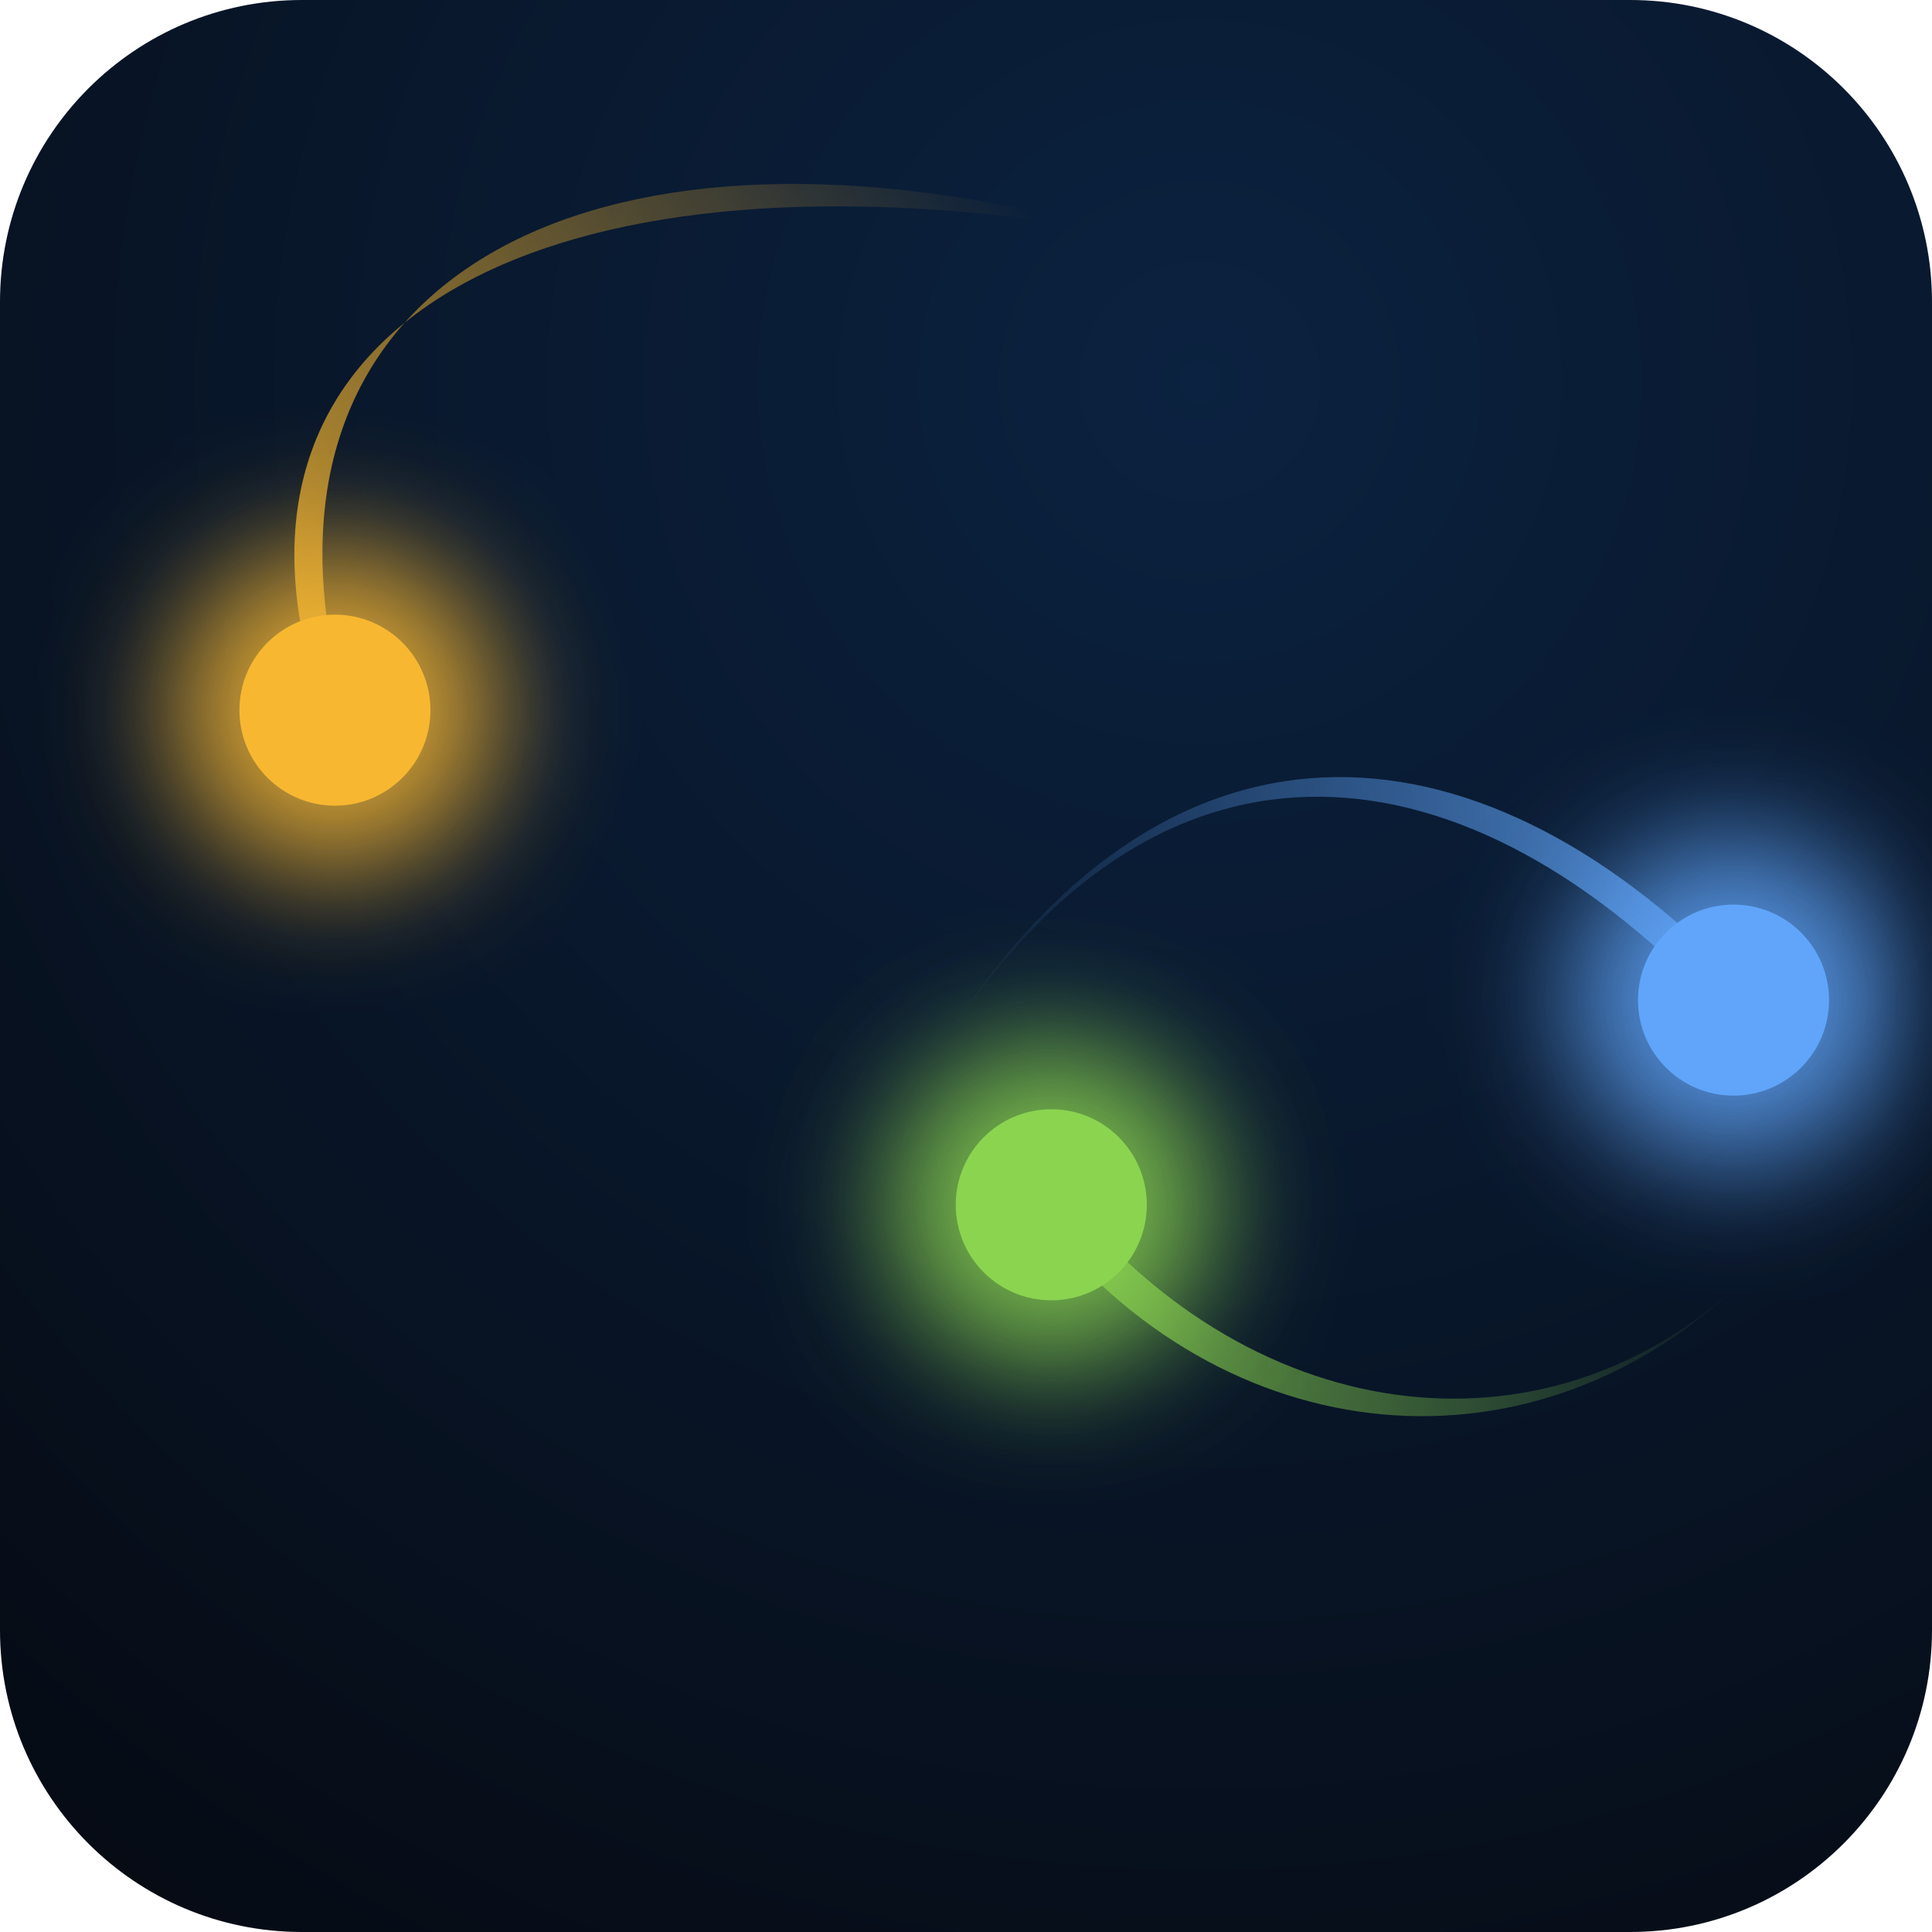
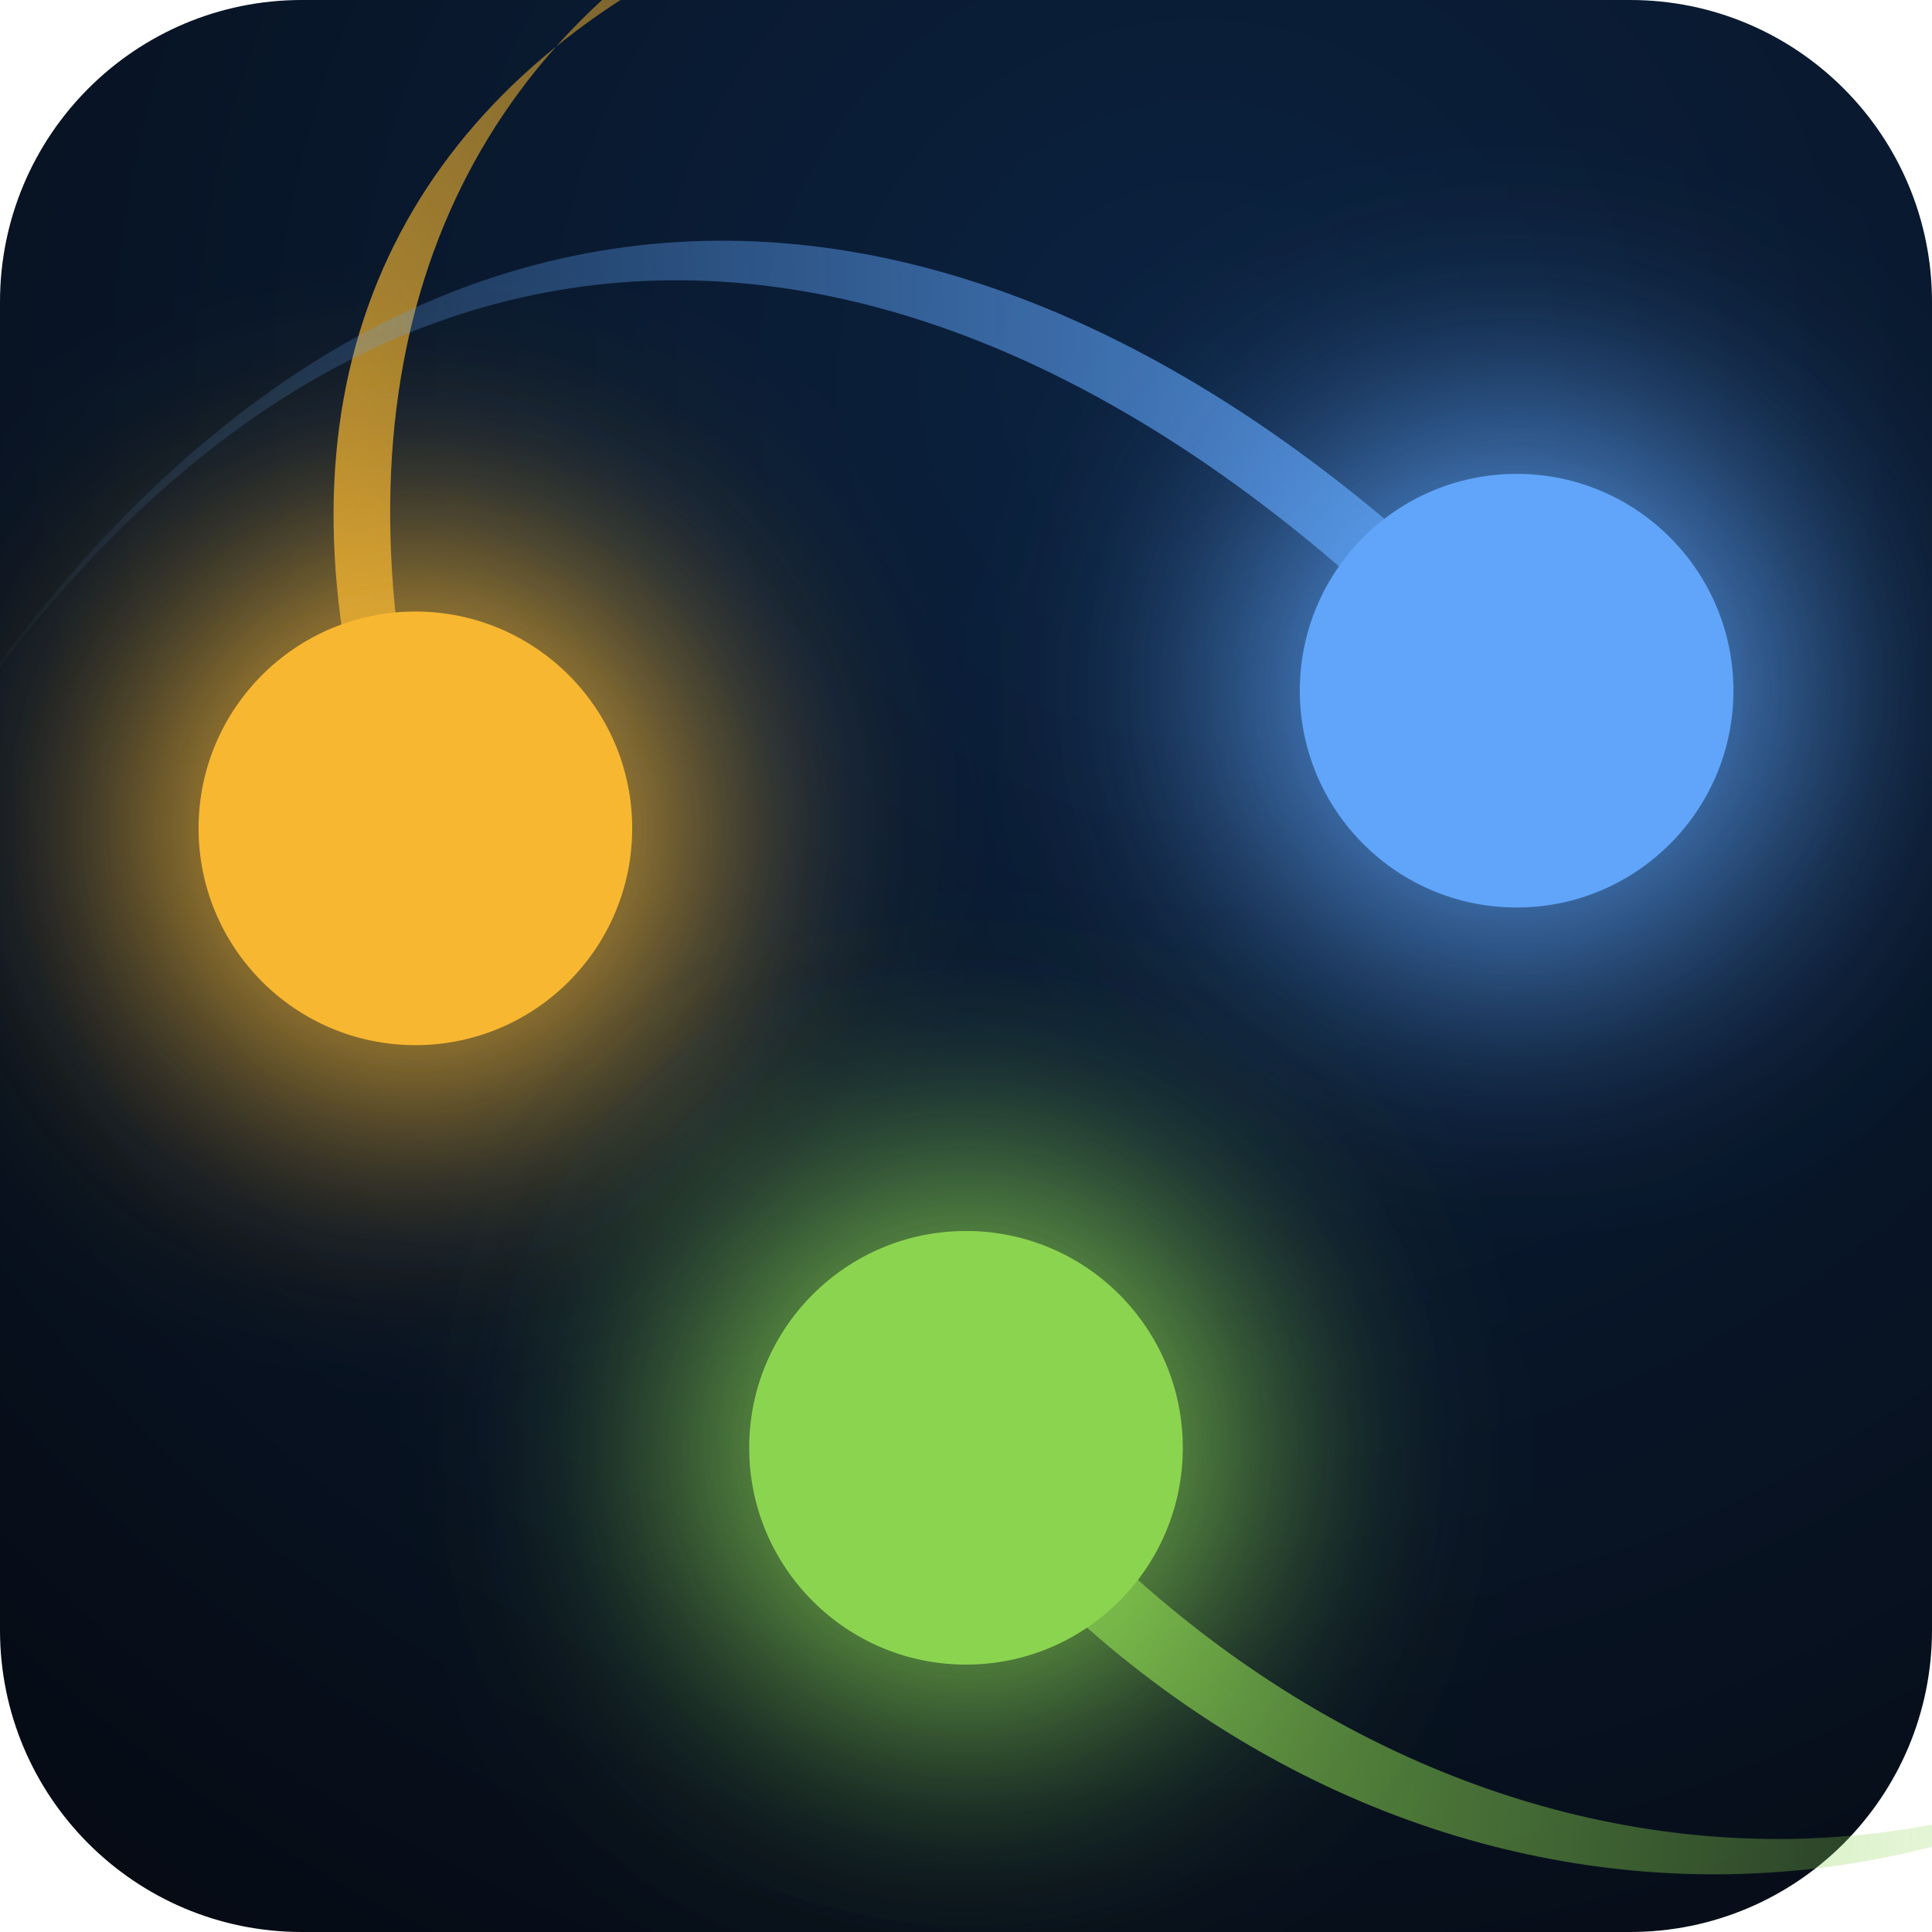
<svg xmlns="http://www.w3.org/2000/svg" viewBox="0 0 64 64">
  <defs>
    <radialGradient id="space" cx="62%" cy="20%" r="95%">
      <stop offset="0%" stop-color="#0b2240" />
      <stop offset="100%" stop-color="#060b14" />
    </radialGradient>
    <filter id="glow" x="-50%" y="-50%" width="200%" height="200%">
      <feGaussianBlur stdDeviation="1.8" />
    </filter>
-     <linearGradient id="trailOrange" x1="13.5" y1="24.5" x2="34" y2="10" gradientUnits="userSpaceOnUse">
+     <linearGradient id="trailOrange" x1="24" y1="30" x2="44.5" y2="15.5" gradientUnits="userSpaceOnUse">
      <stop offset="0%" stop-color="#f7b731" stop-opacity="0.78" />
      <stop offset="100%" stop-color="#f7b731" stop-opacity="0" />
    </linearGradient>
-     <linearGradient id="trailBlue" x1="54.5" y1="33" x2="31.5" y2="34" gradientUnits="userSpaceOnUse">
+     <linearGradient id="trailBlue" x1="40" y1="28" x2="17" y2="29" gradientUnits="userSpaceOnUse">
      <stop offset="0%" stop-color="#60a5fa" stop-opacity="0.78" />
      <stop offset="100%" stop-color="#60a5fa" stop-opacity="0" />
    </linearGradient>
-     <linearGradient id="trailGreen" x1="34.5" y1="39" x2="55" y2="41" gradientUnits="userSpaceOnUse">
+     <linearGradient id="trailGreen" x1="32" y1="39" x2="52.5" y2="41" gradientUnits="userSpaceOnUse">
      <stop offset="0%" stop-color="#8bd450" stop-opacity="0.78" />
      <stop offset="100%" stop-color="#8bd450" stop-opacity="0" />
    </linearGradient>
  </defs>
  <rect width="64" height="64" rx="10" fill="url(#space)" />
-   <g transform="translate(-4.16 -4.16) scale(1.13)">
-     <path d="M13.2 24.6C9.3 13.7 18.6 8.2 33.9 10.1L34.1 9.9C19.8 6.8 10.5 12.6 13.8 24.4Z" fill="url(#trailOrange)" />
-     <path d="M54.8 32.6C47.3 24.7 38.2 23.7 31.55 33.9L31.45 34.1C37.8 24.3 46.7 25.3 54.2 33.4Z" fill="url(#trailBlue)" />
-     <path d="M34.9 38.7C40.5 45.7 49.3 46.7 55.05 40.95L54.95 41.05C48.7 47.3 39.5 46.3 34.1 39.3Z" fill="url(#trailGreen)" />
-     <circle cx="13.5" cy="24.5" r="4.8" fill="#f7b731" filter="url(#glow)" opacity="0.85" />
-     <circle cx="54.5" cy="33" r="4.8" fill="#60a5fa" filter="url(#glow)" opacity="0.85" />
-     <circle cx="34.5" cy="39" r="4.8" fill="#8bd450" filter="url(#glow)" opacity="0.85" />
-     <circle cx="13.5" cy="24.5" r="2.8" fill="#f7b731" />
-     <circle cx="54.5" cy="33" r="2.8" fill="#60a5fa" />
-     <circle cx="34.5" cy="39" r="2.8" fill="#8bd450" />
+   <g transform="translate(32 32) scale(3.8) translate(-32 -32)">
+     <g transform="translate(32 32) scale(0.6) translate(-32 -32)">
+       <path d="M23.7 30.1C19.8 19.2 29.1 13.7 44.4 15.6L44.6 15.4C30.3 12.3 21 18.1 24.3 29.9Z" fill="url(#trailOrange)" />
+       <path d="M40.3 27.6C32.8 19.7 23.7 18.7 17.05 28.9L16.95 29.1C23.3 19.3 32.2 20.3 39.7 28.4Z" fill="url(#trailBlue)" />
+       <path d="M32.4 38.7C38 45.7 46.8 46.7 52.55 40.95L52.45 41.05C46.2 47.3 37 46.3 31.6 39.3Z" fill="url(#trailGreen)" />
+       <circle cx="24" cy="30" r="4.125" fill="#f7b731" filter="url(#glow)" opacity="0.85" />
+       <circle cx="40" cy="28" r="4.125" fill="#60a5fa" filter="url(#glow)" opacity="0.85" />
+       <circle cx="32" cy="39" r="4.125" fill="#8bd450" filter="url(#glow)" opacity="0.85" />
+       <circle cx="24" cy="30" r="3.15" fill="#f7b731" />
+       <circle cx="40" cy="28" r="3.15" fill="#60a5fa" />
+       <circle cx="32" cy="39" r="3.15" fill="#8bd450" />
+     </g>
  </g>
</svg>
